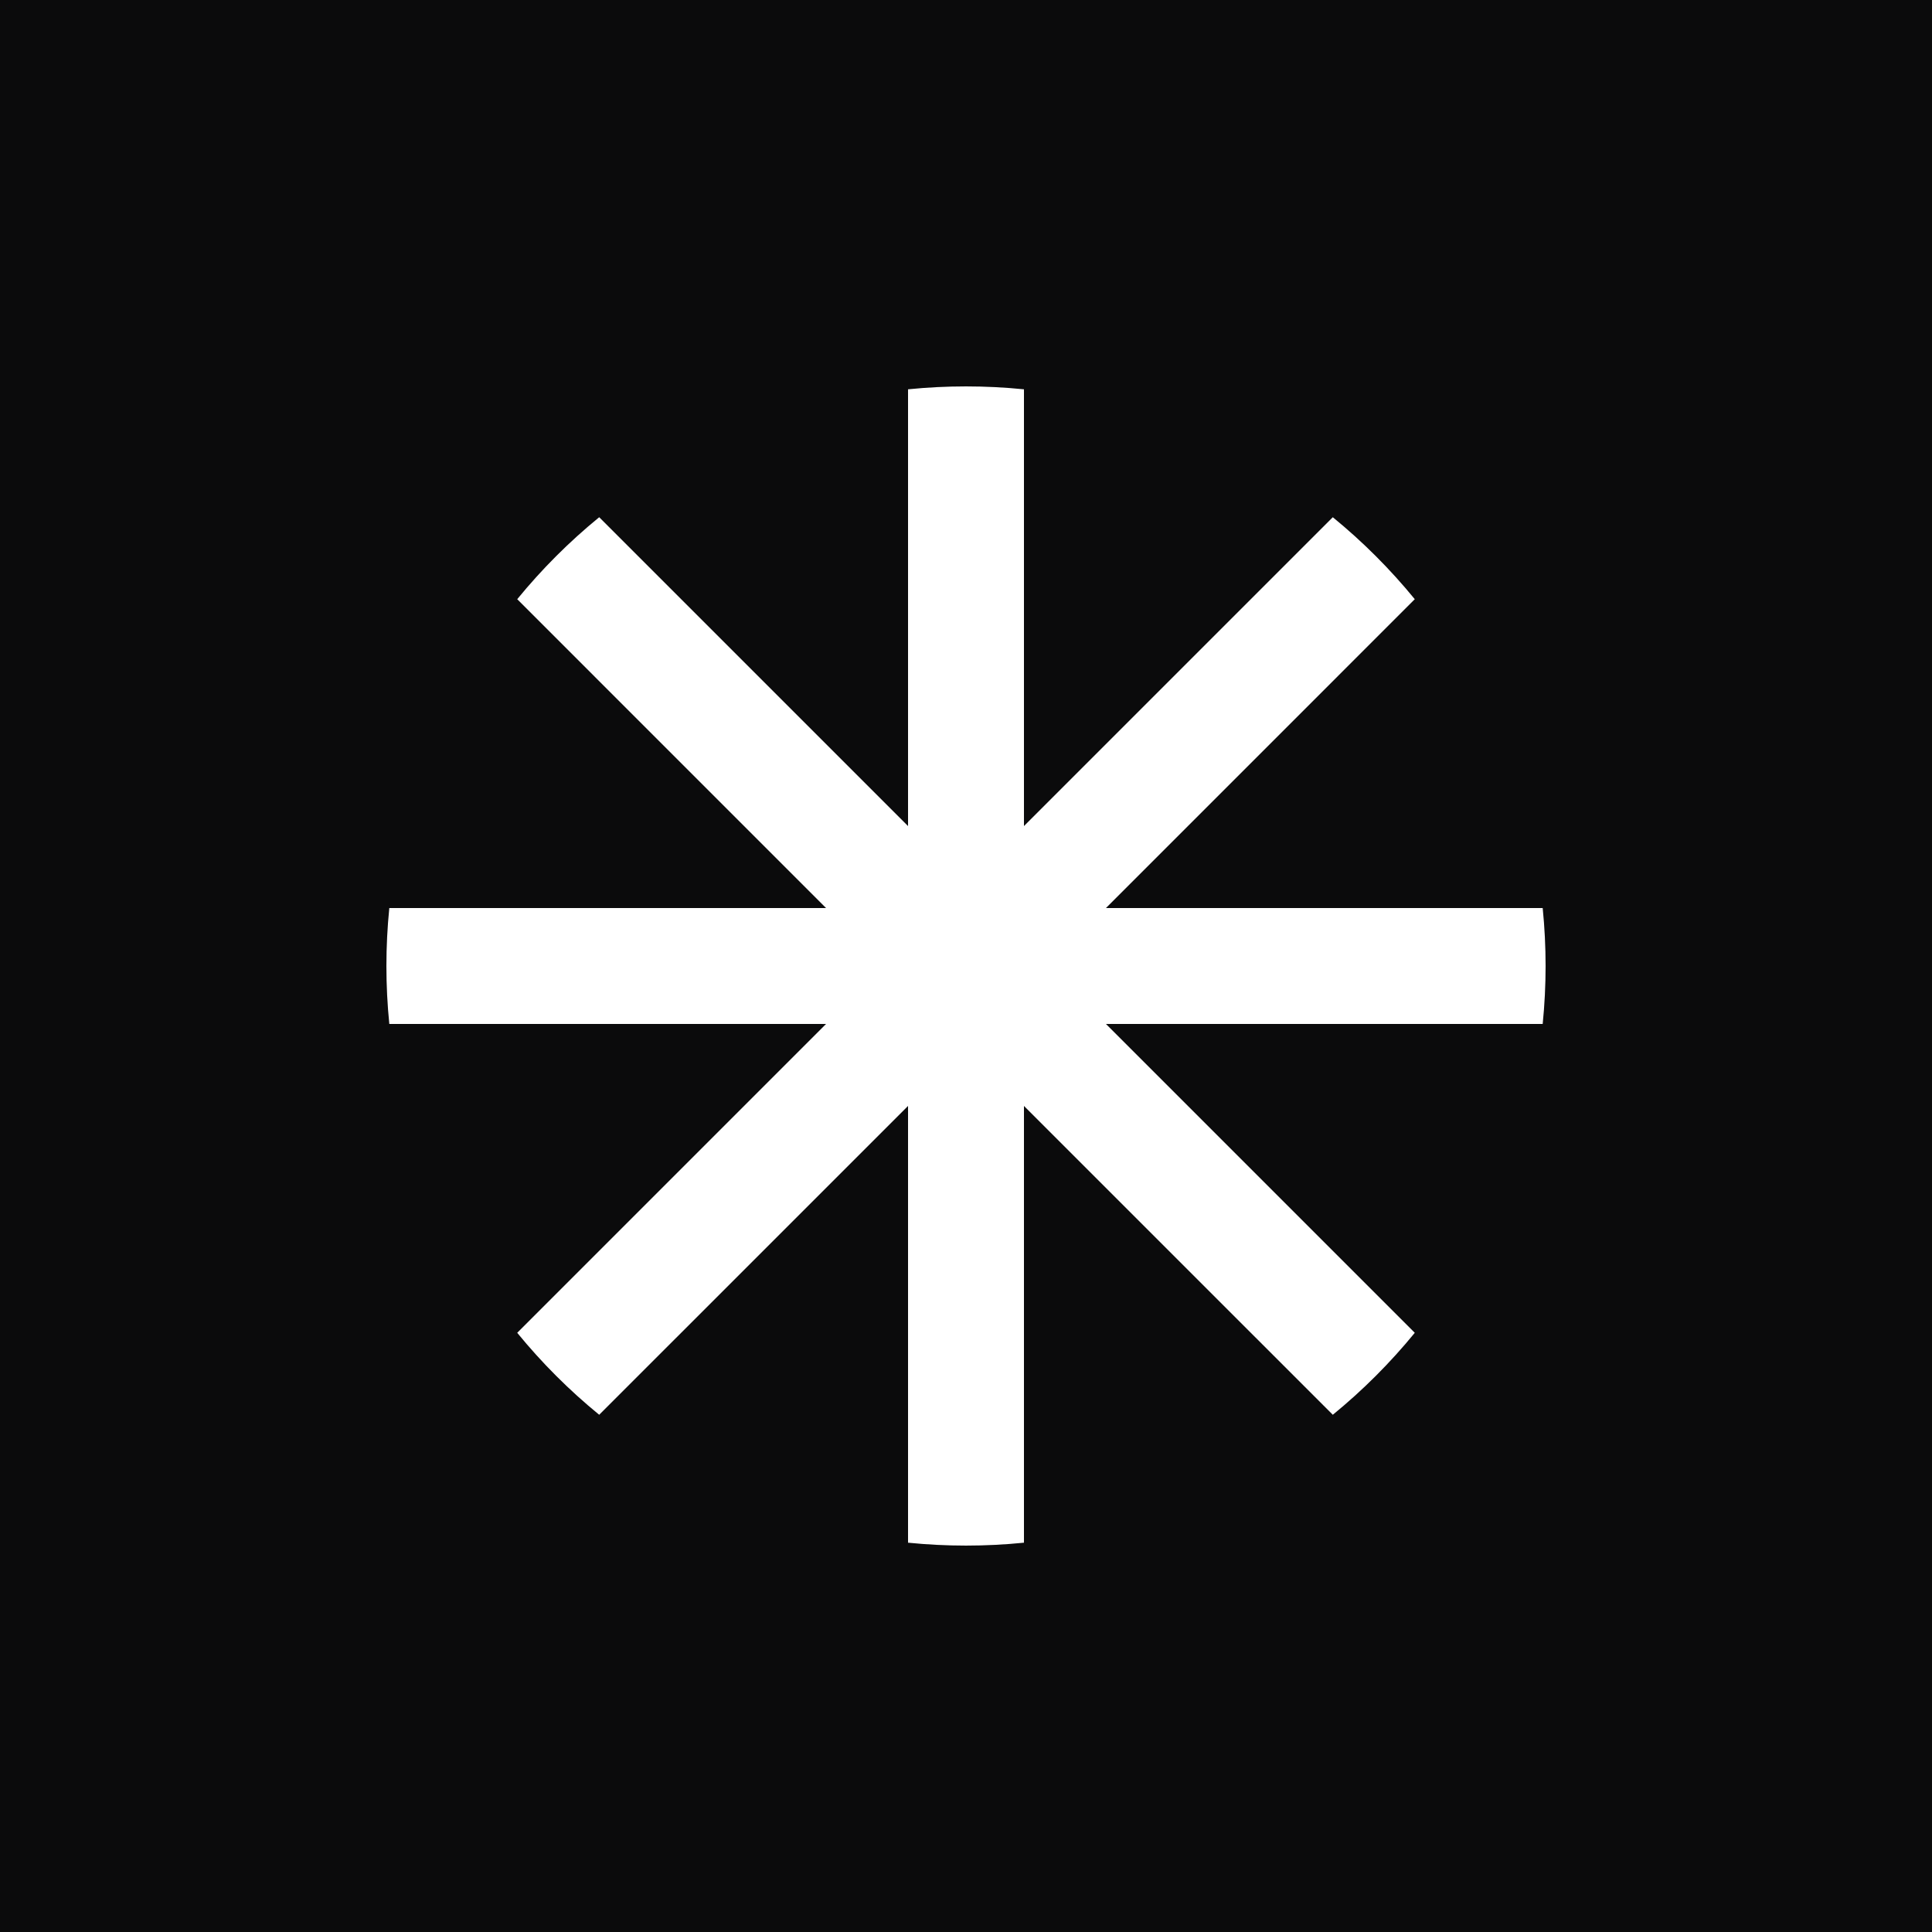
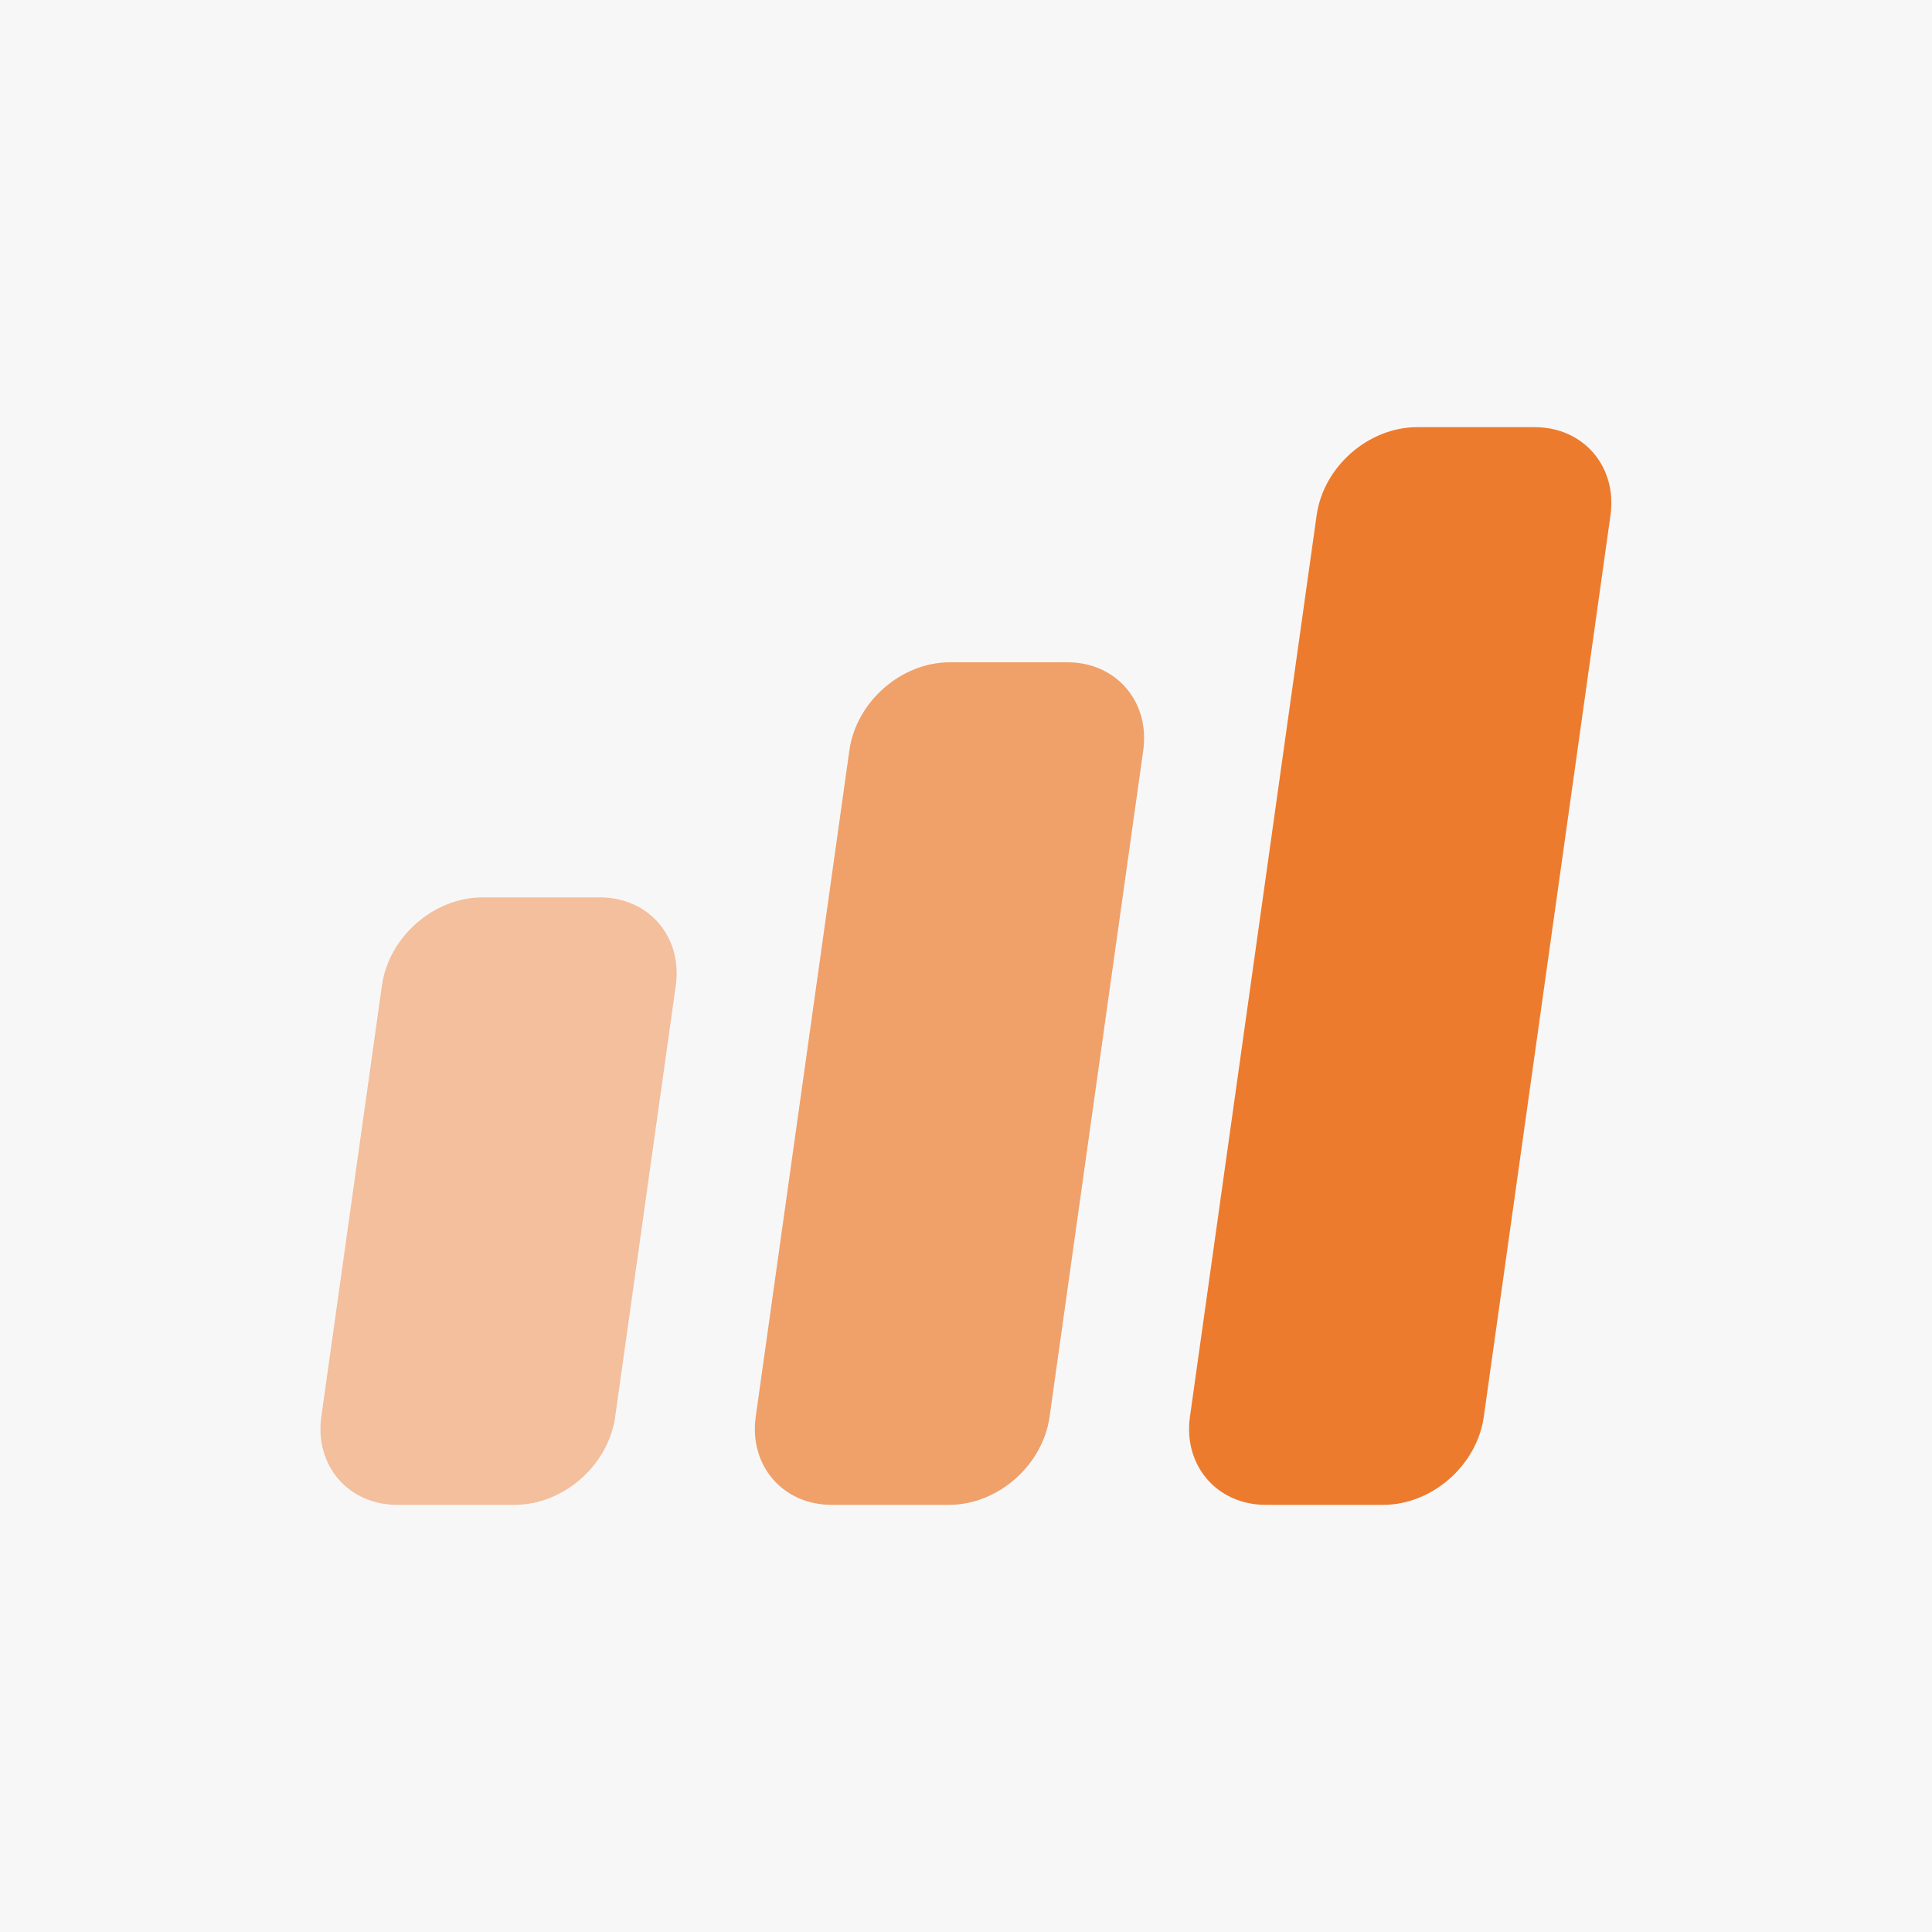
<svg xmlns="http://www.w3.org/2000/svg" viewBox="0 0 100 100" role="img" aria-label="morechat.co">
-   <rect width="100" height="100" fill="#0b0b0c" />
-   <path fill="#ffffff" transform="translate(20 20) scale(0.6)" d="M45 50L45 0.251A50 50 0 0 1 55 0.251L55 50ZM46.464 46.464L81.643 11.286A50 50 0 0 1 88.714 18.357L53.536 53.536ZM50 45L99.749 45A50 50 0 0 1 99.749 55L50 55ZM53.536 46.464L88.714 81.643A50 50 0 0 1 81.643 88.714L46.464 53.536ZM55 50L55 99.749A50 50 0 0 1 45 99.749L45 50ZM53.536 53.536L18.357 88.714A50 50 0 0 1 11.286 81.643L46.464 46.464ZM50 55L0.251 55A50 50 0 0 1 0.251 45L50 45ZM46.464 53.536L11.286 18.357A50 50 0 0 1 18.357 11.286L53.536 46.464Z" />
+   <rect width="100" height="100" fill="#F7F7F8" />
+   <rect x="18.2" y="46.45" width="15.21" height="31.44" rx="4.56" fill="#ED7B2D" fill-opacity="0.45" transform="translate(25.805 62.17) skewX(-8) translate(-25.805 -62.17)" />
+   <rect x="41.54" y="34.28" width="15.21" height="43.61" rx="4.56" fill="#ED7B2D" fill-opacity="0.7" transform="translate(49.145 56.085) skewX(-8) translate(-49.145 -56.085)" />
+   <rect x="64.87" y="22.11" width="15.21" height="55.78" rx="4.56" fill="#ED7B2D" fill-opacity="1" transform="translate(72.475 50) skewX(-8) translate(-72.475 -50)" />
</svg>
